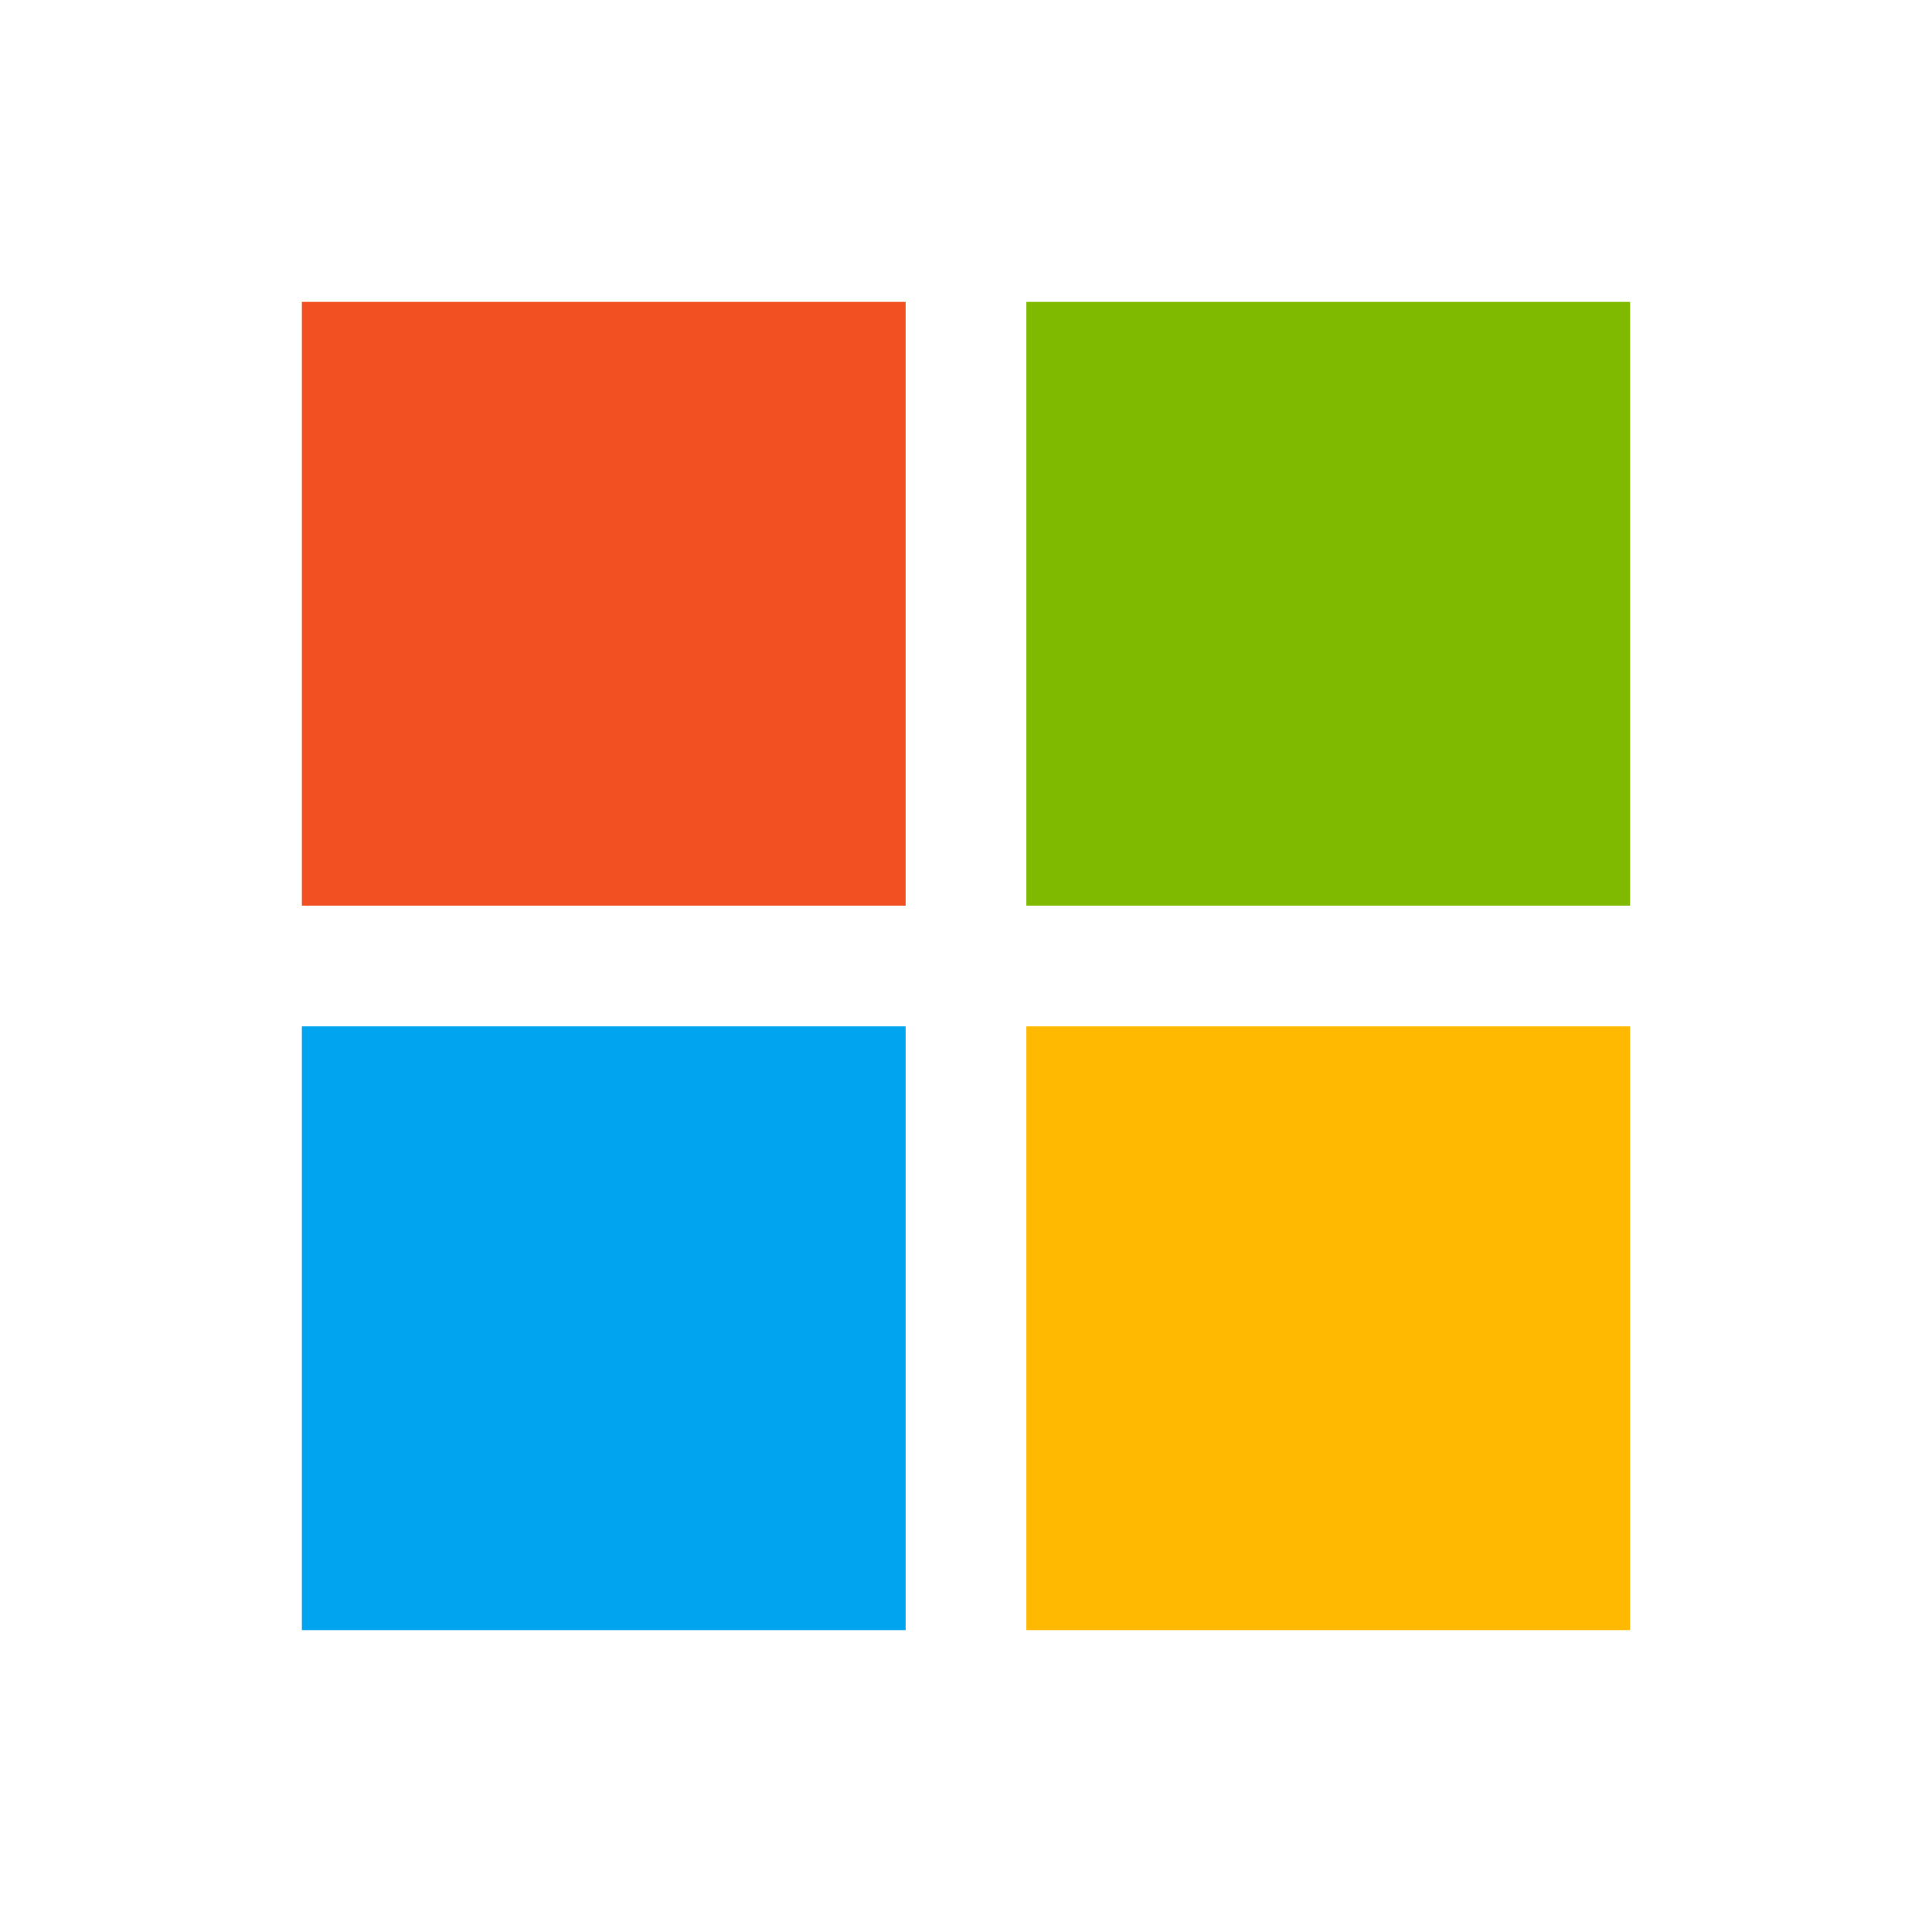
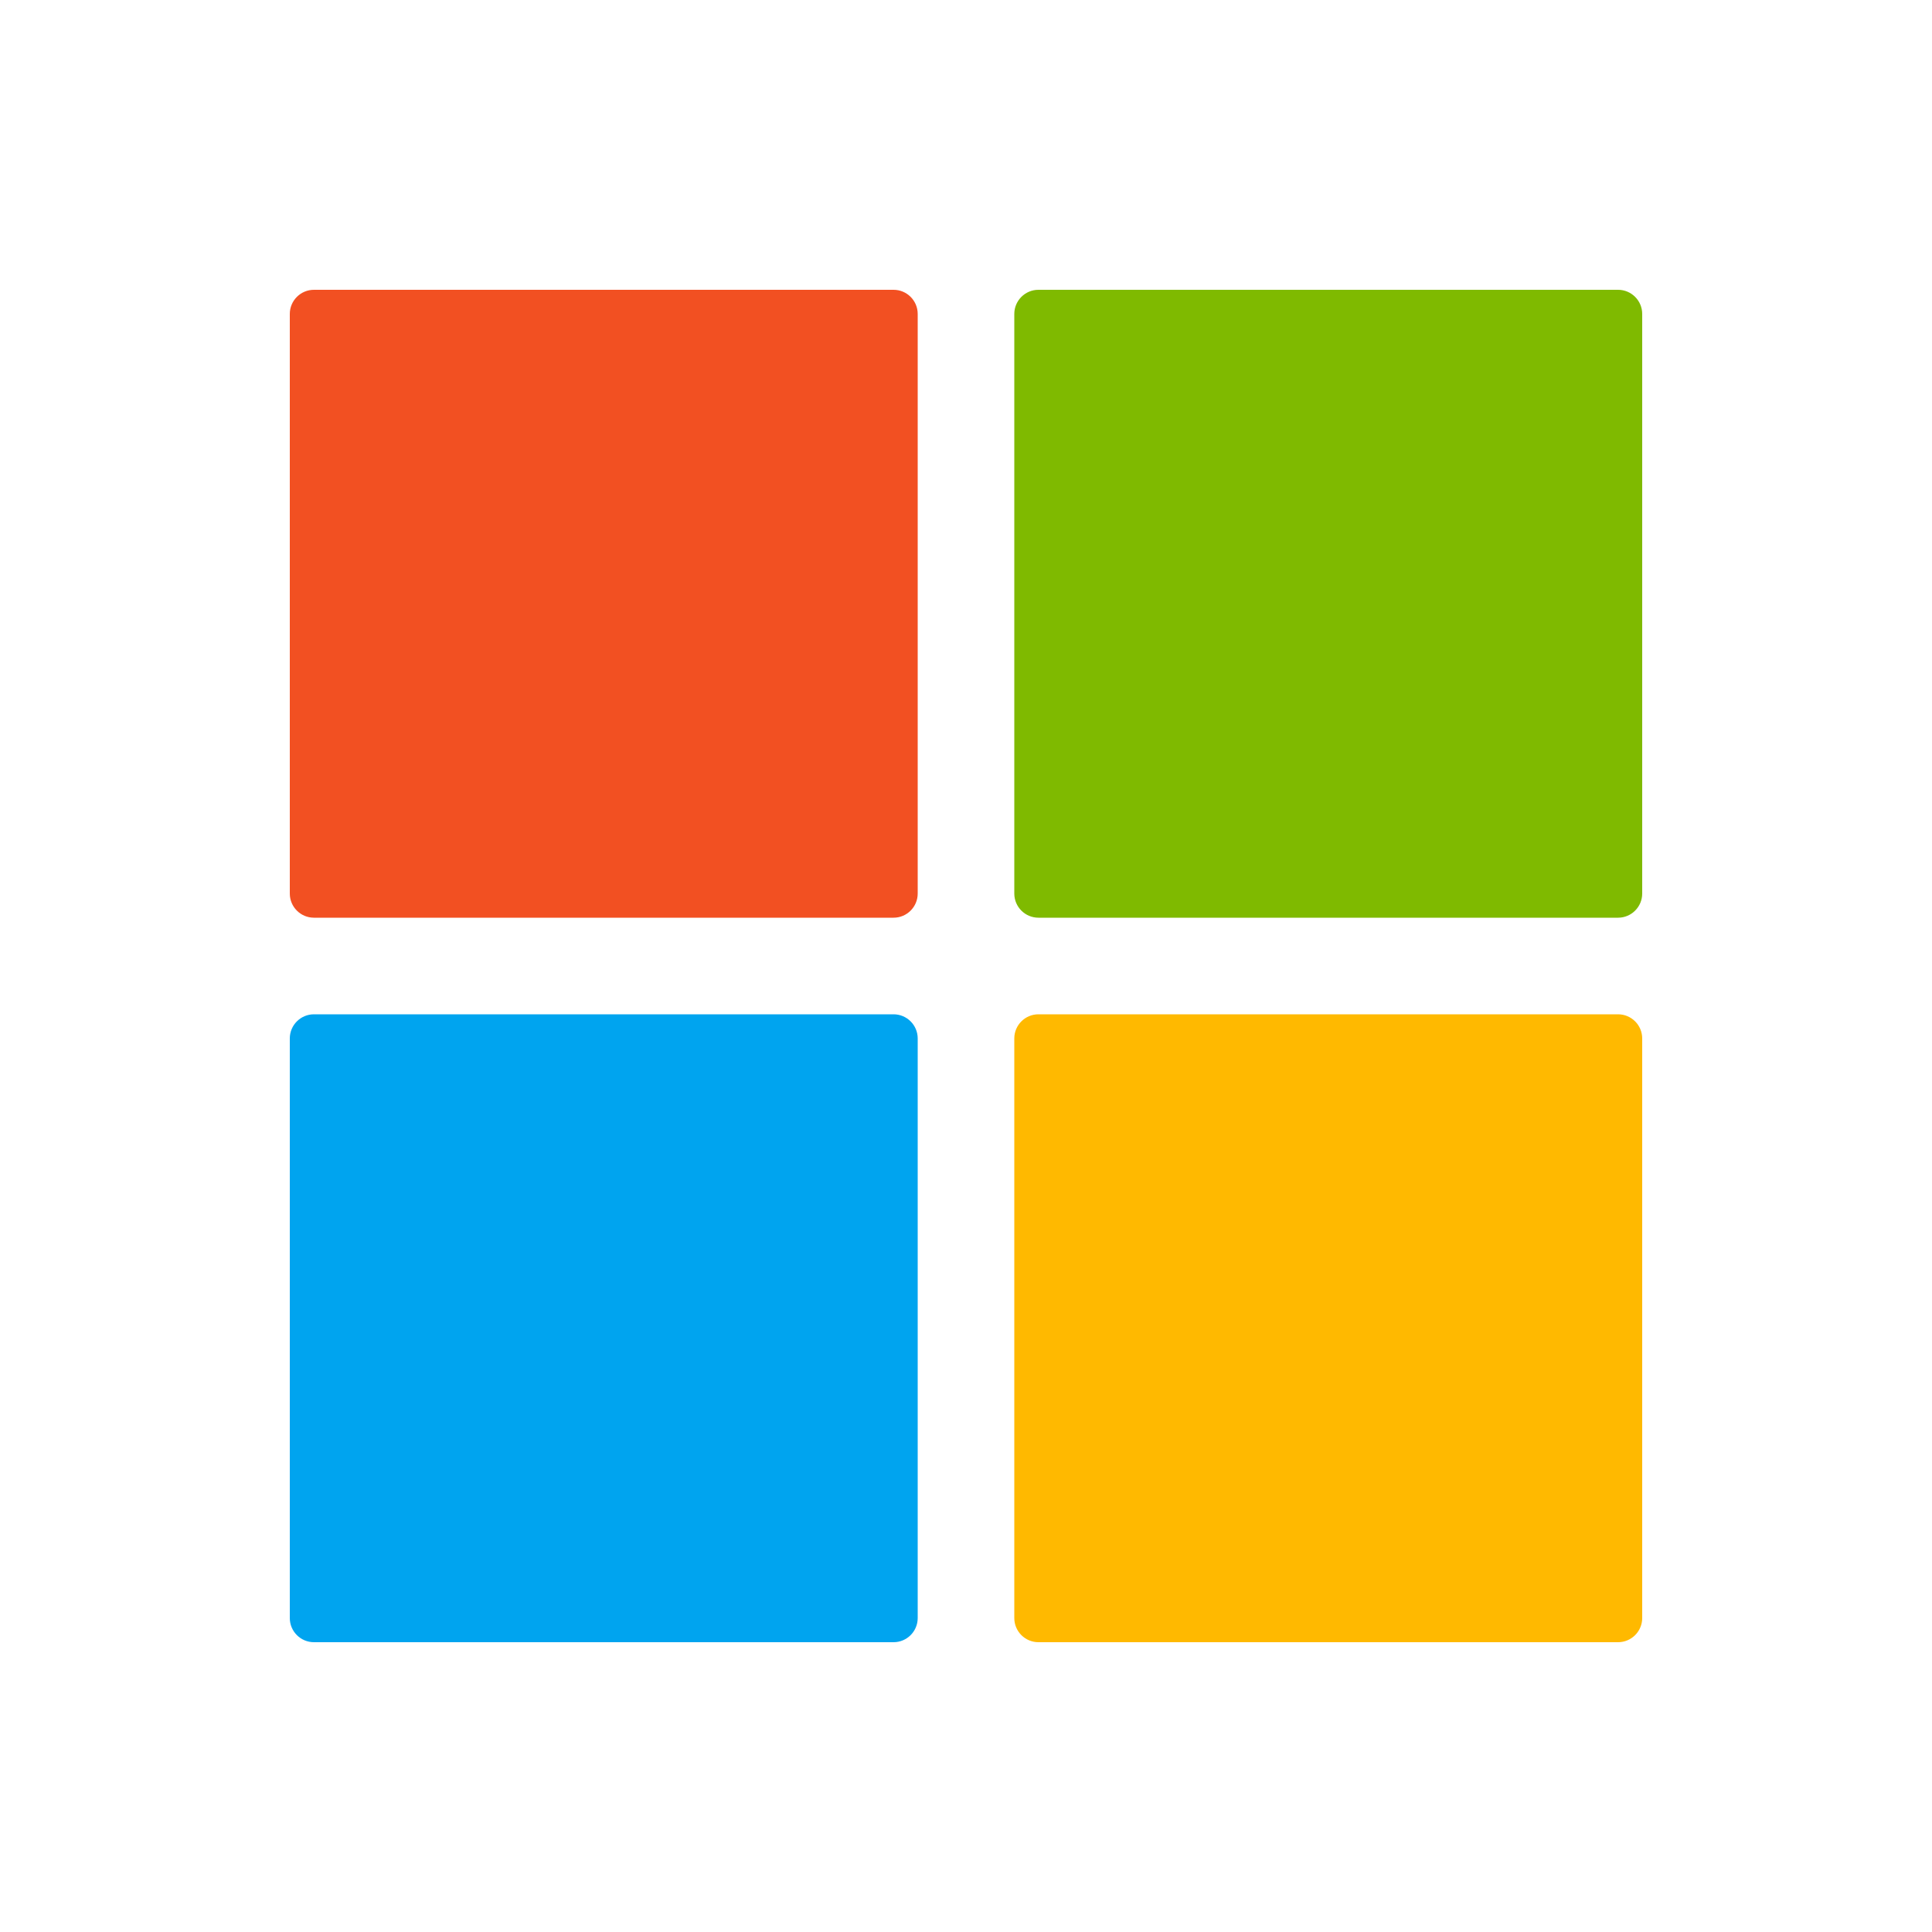
- <svg xmlns="http://www.w3.org/2000/svg" viewBox="0 0 64 64" fill="none">
-   <rect x="10" y="10" width="20" height="20" fill="#F25022" />
-   <rect x="34" y="10" width="20" height="20" fill="#7FBA00" />
-   <rect x="10" y="34" width="20" height="20" fill="#00A4EF" />
-   <rect x="34" y="34" width="20" height="20" fill="#FFB900" />
+ <svg xmlns="http://www.w3.org/2000/svg" viewBox="0 0 80 80" fill="none">
+   <rect x="12" y="12" width="26" height="26" fill="#F25022" rx="1" />
+   <rect x="42" y="12" width="26" height="26" fill="#7FBA00" rx="1" />
+   <rect x="12" y="42" width="26" height="26" fill="#00A4EF" rx="1" />
+   <rect x="42" y="42" width="26" height="26" fill="#FFB900" rx="1" />
</svg>
